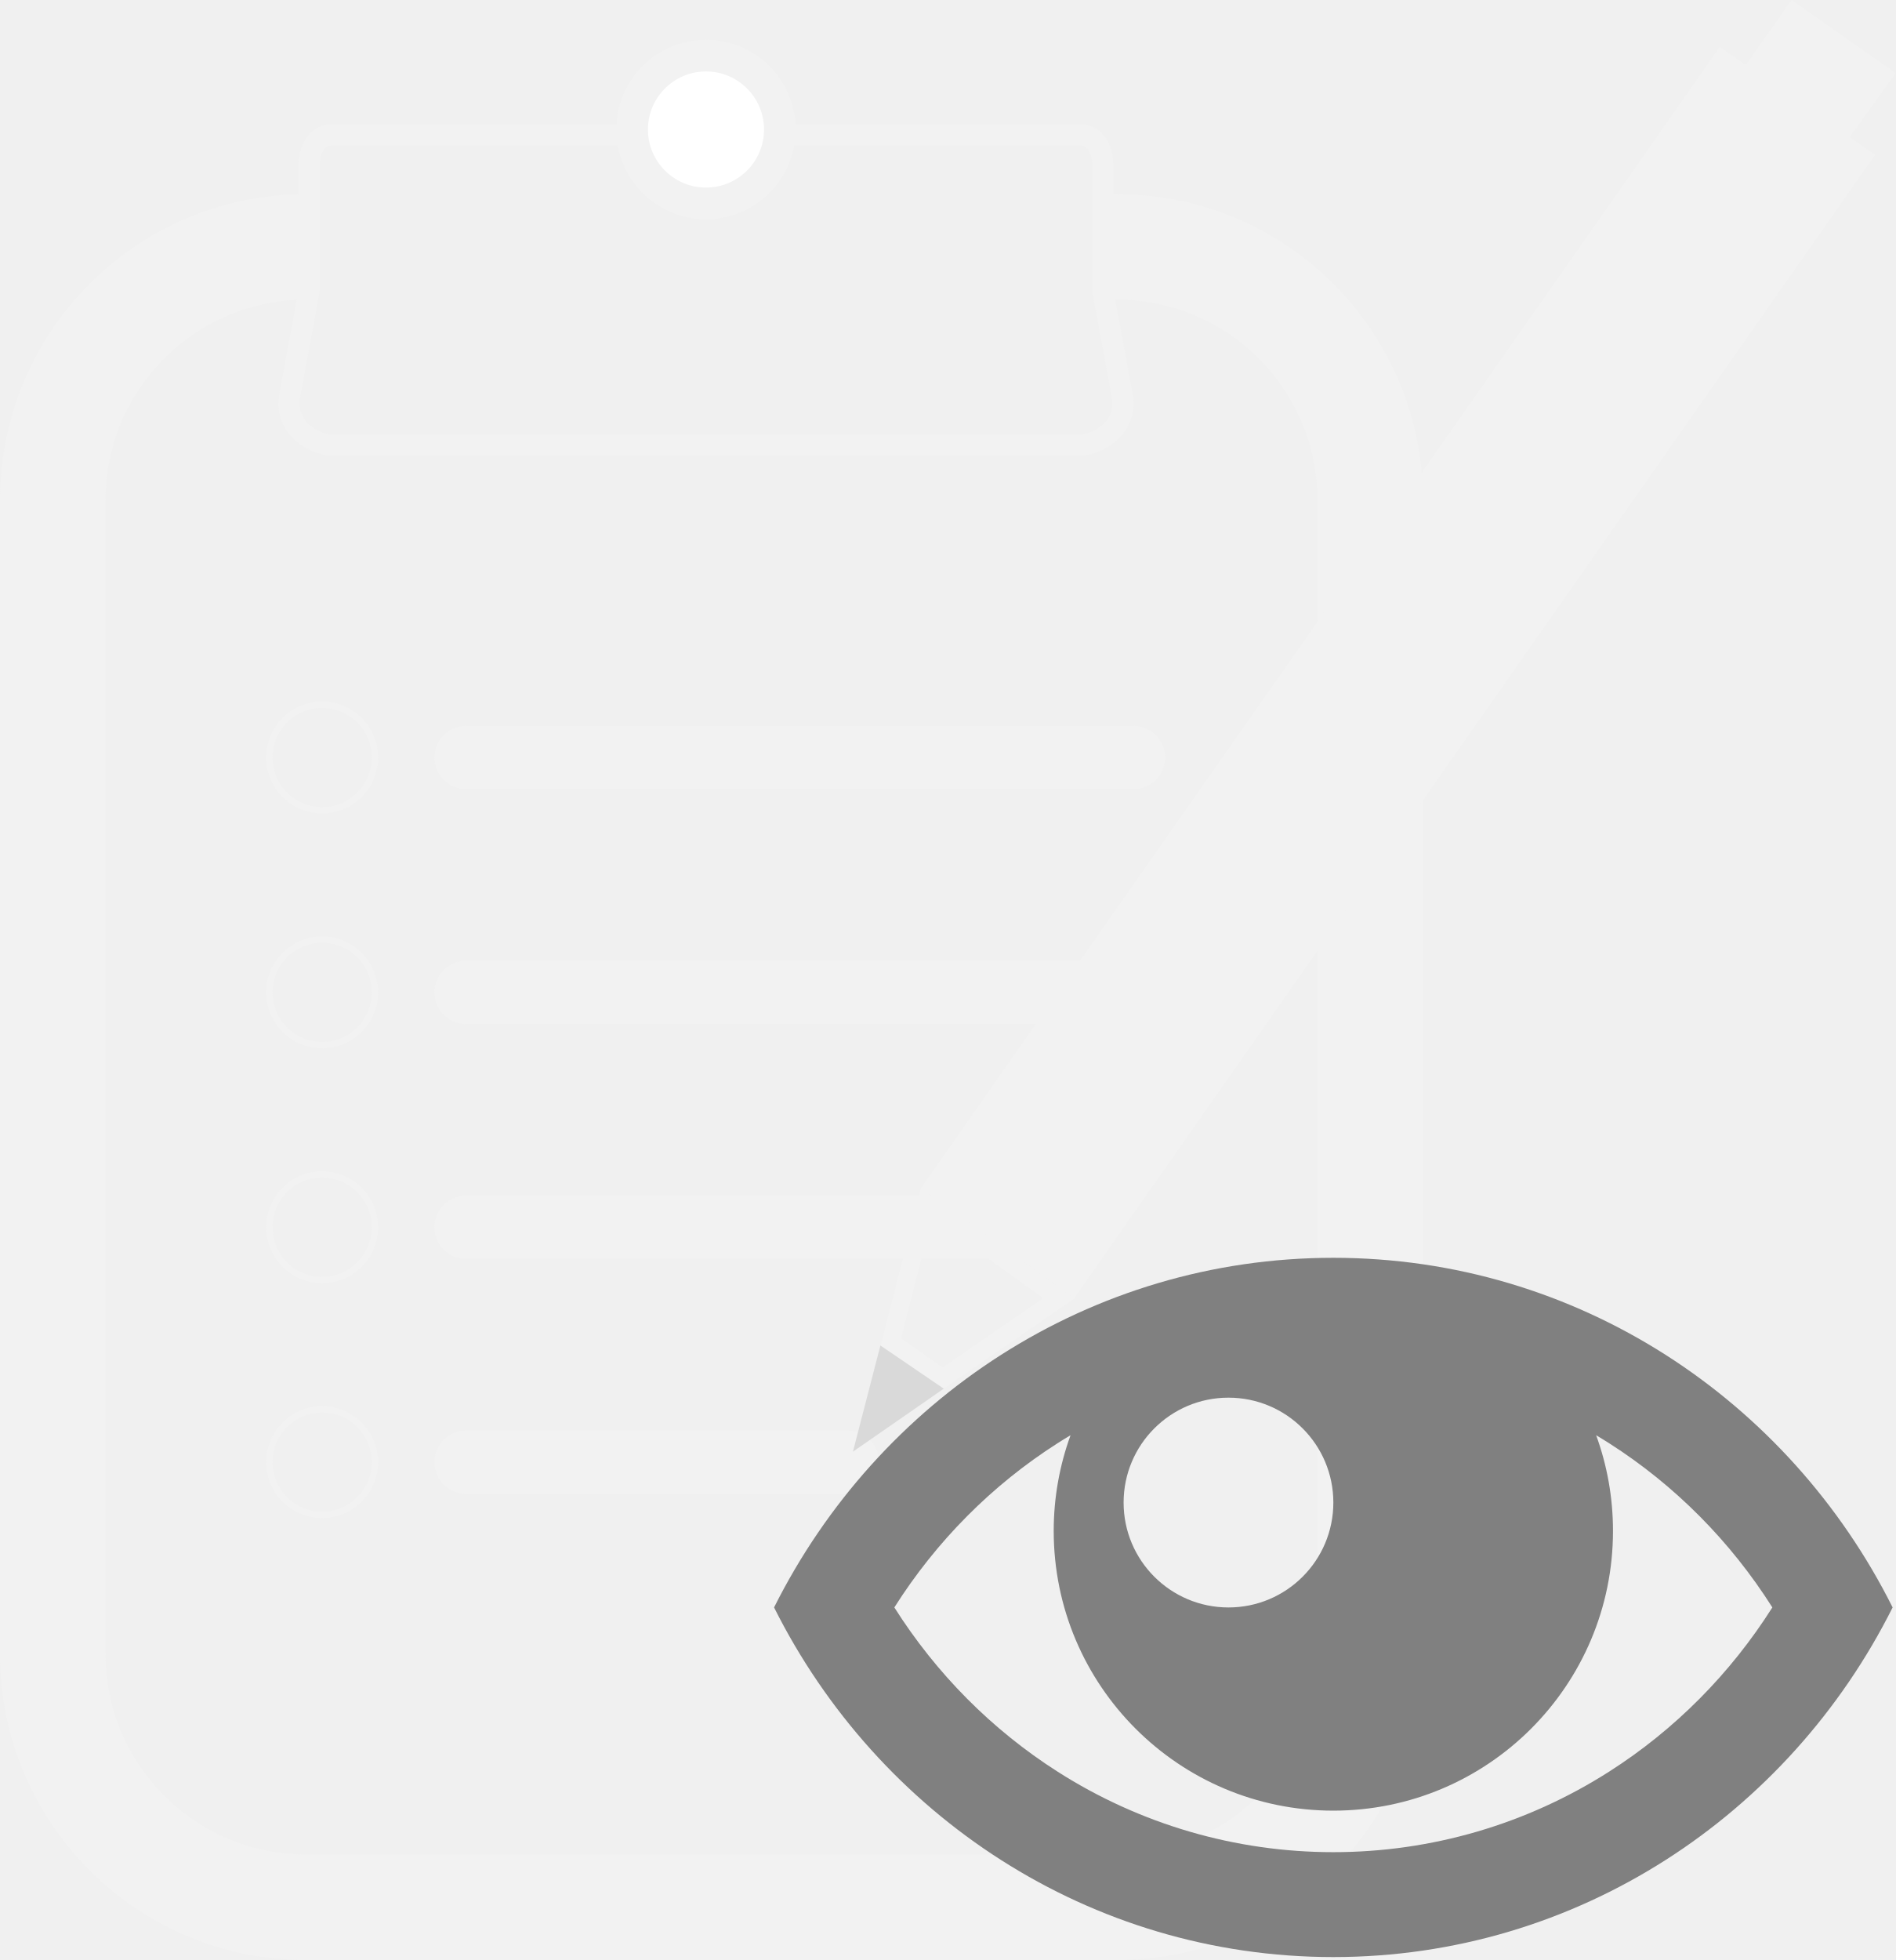
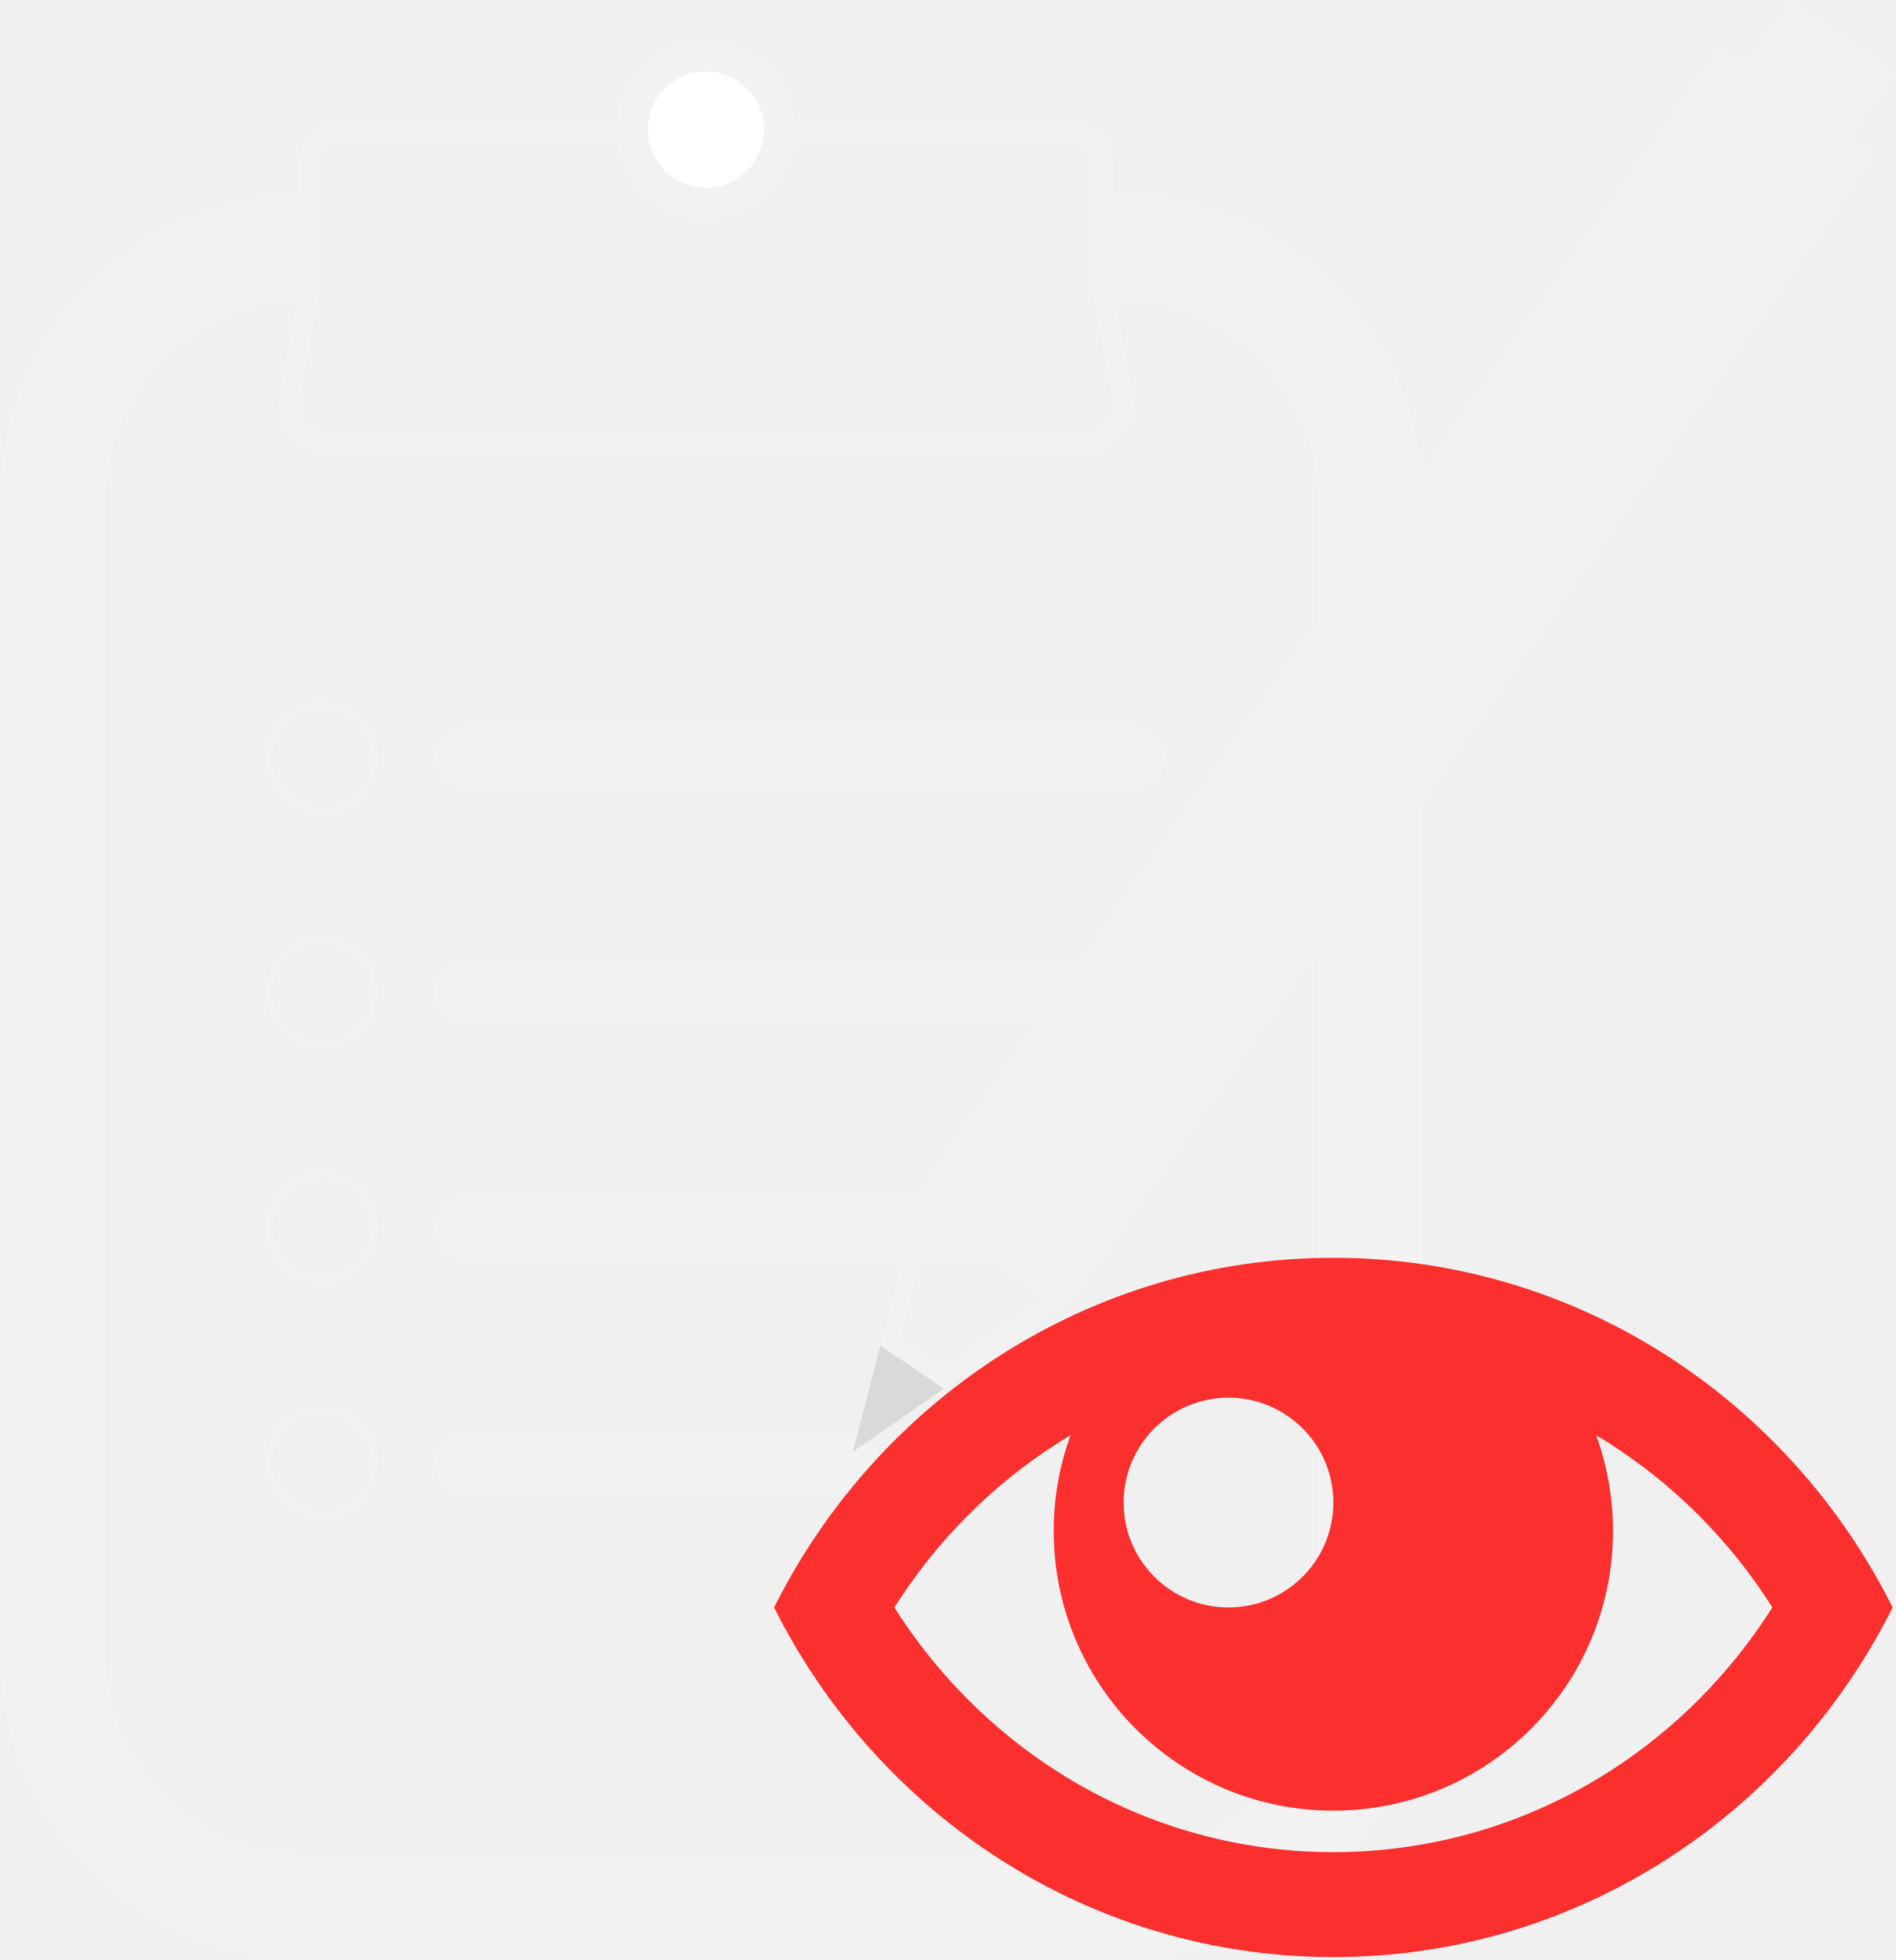
<svg xmlns="http://www.w3.org/2000/svg" enable-background="new 0 0 100 100" height="92.845" id="Layer_1" version="1.1" viewBox="0 0 89.826 92.845" width="89.826" xml:space="preserve">
  <defs id="defs33" />
  <rect style="fill:none;fill-opacity:0.443;stroke:#f2f2f2;stroke-width:5;stroke-linecap:square;stroke-dasharray:none;stroke-opacity:1" id="rect2680" width="62.423" height="78.648" x="2.5" y="11.698" rx="12" ry="12" />
  <g id="g10" transform="translate(-8.5,-1.123404)">
    <g id="g8">
      <g id="g4">
        <g id="g2" />
      </g>
      <g id="g6" />
    </g>
  </g>
  <g id="g3577" style="fill:#f0f0f0;fill-opacity:1;stroke:#f2f2f2;stroke-opacity:1" transform="translate(-8.5,-1.123404)">
    <path style="fill:#f0f0f0;fill-opacity:1;stroke:#f2f2f2;stroke-width:3;stroke-linecap:round;stroke-linejoin:round;stroke-dasharray:none;stroke-opacity:1" d="m 62.204,37.006 c 0,0 -31.619,0 -31.619,0" id="path3523" />
    <circle id="path3539" style="fill:#f0f0f0;fill-opacity:1;stroke:#f2f2f2;stroke-width:0.3;stroke-dasharray:none;stroke-opacity:1" cx="23.763" cy="37.006" r="2.5" />
  </g>
  <g id="g3573" transform="translate(-8.5,-0.7900709)" style="fill:#f0f0f0;fill-opacity:1;stroke:#f2f2f2;stroke-opacity:1">
    <path style="fill:#f0f0f0;fill-opacity:1;stroke:#f2f2f2;stroke-width:3;stroke-linecap:round;stroke-linejoin:round;stroke-dasharray:none;stroke-opacity:1" d="m 62.204,47.799 c 0,0 -31.619,0 -31.619,0" id="path3527" />
    <circle id="path3541" style="fill:#f0f0f0;fill-opacity:1;stroke:#f2f2f2;stroke-width:0.3;stroke-dasharray:none;stroke-opacity:1" cx="23.763" cy="47.799" r="2.5" />
  </g>
  <g id="g3569" transform="translate(-8.5,-0.9567376)" style="fill:#f0f0f0;fill-opacity:1;stroke:#f2f2f2;stroke-opacity:1">
    <path style="fill:#f0f0f0;fill-opacity:1;stroke:#f2f2f2;stroke-width:3;stroke-linecap:round;stroke-linejoin:round;stroke-dasharray:none;stroke-opacity:1" d="m 30.585,59.091 c 0,0 28.419,0 28.419,0" id="path3535" />
    <circle id="path3543" style="fill:#f0f0f0;fill-opacity:1;stroke:#f2f2f2;stroke-width:0.3;stroke-dasharray:none;stroke-opacity:1" cx="23.763" cy="59.091" r="2.5" />
  </g>
  <g id="g3565" style="fill:#f0f0f0;fill-opacity:1;stroke:#f2f2f2;stroke-opacity:1" transform="translate(-8.5,-1.123404)">
    <path style="fill:#f0f0f0;fill-opacity:1;stroke:#f2f2f2;stroke-width:3;stroke-linecap:round;stroke-linejoin:round;stroke-dasharray:none;stroke-opacity:1" d="m 48.653,70.384 c 0,0 -18.068,0 -18.068,0" id="path3531" />
    <circle id="path3545" style="fill:#f0f0f0;fill-opacity:1;stroke:#f2f2f2;stroke-width:0.3;stroke-dasharray:none;stroke-opacity:1" cx="23.763" cy="70.384" r="2.5" />
  </g>
  <path id="rect3609" style="fill:#f0f0f0;fill-opacity:1;stroke:#f2f2f2;stroke-width:1;stroke-linecap:round;stroke-linejoin:round;stroke-dasharray:none;stroke-opacity:1" d="m 15.654,6.394 c -0.554,0 -1,0.607 -1,1.361 v 5.979 l -0.918,4.963 c -0.318,1.719 1.364,2.377 1.918,2.377 h 17.799 17.795 c 0.554,0 2.236,-0.658 1.918,-2.377 l -0.918,-4.963 V 7.756 c 0,-0.754 -0.446,-1.361 -1,-1.361 H 33.453 Z" />
  <ellipse style="fill:#ffffff;fill-opacity:1;stroke:#f2f2f2;stroke-width:1.5;stroke-linecap:round;stroke-linejoin:round;stroke-dasharray:none;stroke-opacity:1" id="path3802" cx="33.451" cy="6.135" rx="3.5" ry="3.5" />
  <g id="g4959" transform="matrix(1.315513,-0.2319604,0.2319604,1.315513,96.41189,-4.170632)" style="stroke-width:0.749">
    <path id="path3989" style="fill:#f2f2f2;fill-opacity:1;stroke:#f2f2f2;stroke-width:0;stroke-linecap:butt;stroke-linejoin:miter;stroke-dasharray:none;stroke-opacity:1" d="M -9.041,1.576 -11.033,3.568 -11.836,2.773 -46.77,37.709 -42.096,42.498 -7.072,7.496 -7.852,6.725 -5.848,4.77 Z" />
    <path id="path4134" style="fill:none;fill-opacity:1;stroke:#f2f2f2;stroke-width:0.636;stroke-linecap:butt;stroke-linejoin:miter;stroke-dasharray:none;stroke-opacity:1" d="m -46.672,38.264 -2.097,4.638 1.585,1.582 4.557,-2.08 z" />
    <path style="fill:#d9d9d9;fill-opacity:1;stroke:#d40000;stroke-width:0;stroke-linecap:butt;stroke-linejoin:miter;stroke-dasharray:none;stroke-opacity:1" d="m -49.152,42.953 c 0,0 -1.613,3.539 -1.613,3.539 0,0 3.561,-1.641 3.561,-1.641 z" id="path4225" />
  </g>
-   <path d="m 63.177,59.582 c -11.559,0 -21.578,6.731 -26.5,16.562 4.922,9.832 14.941,16.562 26.5,16.562 11.559,0 21.576,-6.731 26.5,-16.562 -4.922,-9.832 -14.941,-16.562 -26.5,-16.562 z m 13.066,8.783 c 3.114,1.986 5.752,4.646 7.735,7.779 -1.983,3.132 -4.621,5.794 -7.735,7.779 -3.912,2.496 -8.43,3.814 -13.066,3.814 -4.636,0 -9.154,-1.318 -13.066,-3.814 -3.114,-1.986 -5.752,-4.646 -7.735,-7.779 1.983,-3.132 4.621,-5.794 7.735,-7.779 0.202,-0.129 0.407,-0.255 0.614,-0.378 -0.515,1.414 -0.798,2.942 -0.798,4.533 0,7.317 5.933,13.25 13.25,13.25 7.317,0 13.25,-5.933 13.25,-13.25 0,-1.593 -0.282,-3.119 -0.798,-4.533 0.205,0.123 0.411,0.248 0.614,0.378 z m -13.066,2.811 c 0,2.744 -2.224,4.969 -4.969,4.969 -2.744,0 -4.969,-2.224 -4.969,-4.969 0,-2.744 2.224,-4.969 4.969,-4.969 2.744,0 4.969,2.224 4.969,4.969 z" id="path1" style="fill:#808080;fill-opacity:1;stroke-width:1" />
+   <path d="m 63.177,59.582 c -11.559,0 -21.578,6.731 -26.5,16.562 4.922,9.832 14.941,16.562 26.5,16.562 11.559,0 21.576,-6.731 26.5,-16.562 -4.922,-9.832 -14.941,-16.562 -26.5,-16.562 z m 13.066,8.783 c 3.114,1.986 5.752,4.646 7.735,7.779 -1.983,3.132 -4.621,5.794 -7.735,7.779 -3.912,2.496 -8.43,3.814 -13.066,3.814 -4.636,0 -9.154,-1.318 -13.066,-3.814 -3.114,-1.986 -5.752,-4.646 -7.735,-7.779 1.983,-3.132 4.621,-5.794 7.735,-7.779 0.202,-0.129 0.407,-0.255 0.614,-0.378 -0.515,1.414 -0.798,2.942 -0.798,4.533 0,7.317 5.933,13.25 13.25,13.25 7.317,0 13.25,-5.933 13.25,-13.25 0,-1.593 -0.282,-3.119 -0.798,-4.533 0.205,0.123 0.411,0.248 0.614,0.378 z m -13.066,2.811 c 0,2.744 -2.224,4.969 -4.969,4.969 -2.744,0 -4.969,-2.224 -4.969,-4.969 0,-2.744 2.224,-4.969 4.969,-4.969 2.744,0 4.969,2.224 4.969,4.969 z" id="path1" style="fill:#ff0000;fill-opacity:0.804;stroke-width:1;stroke:none" />
</svg>
